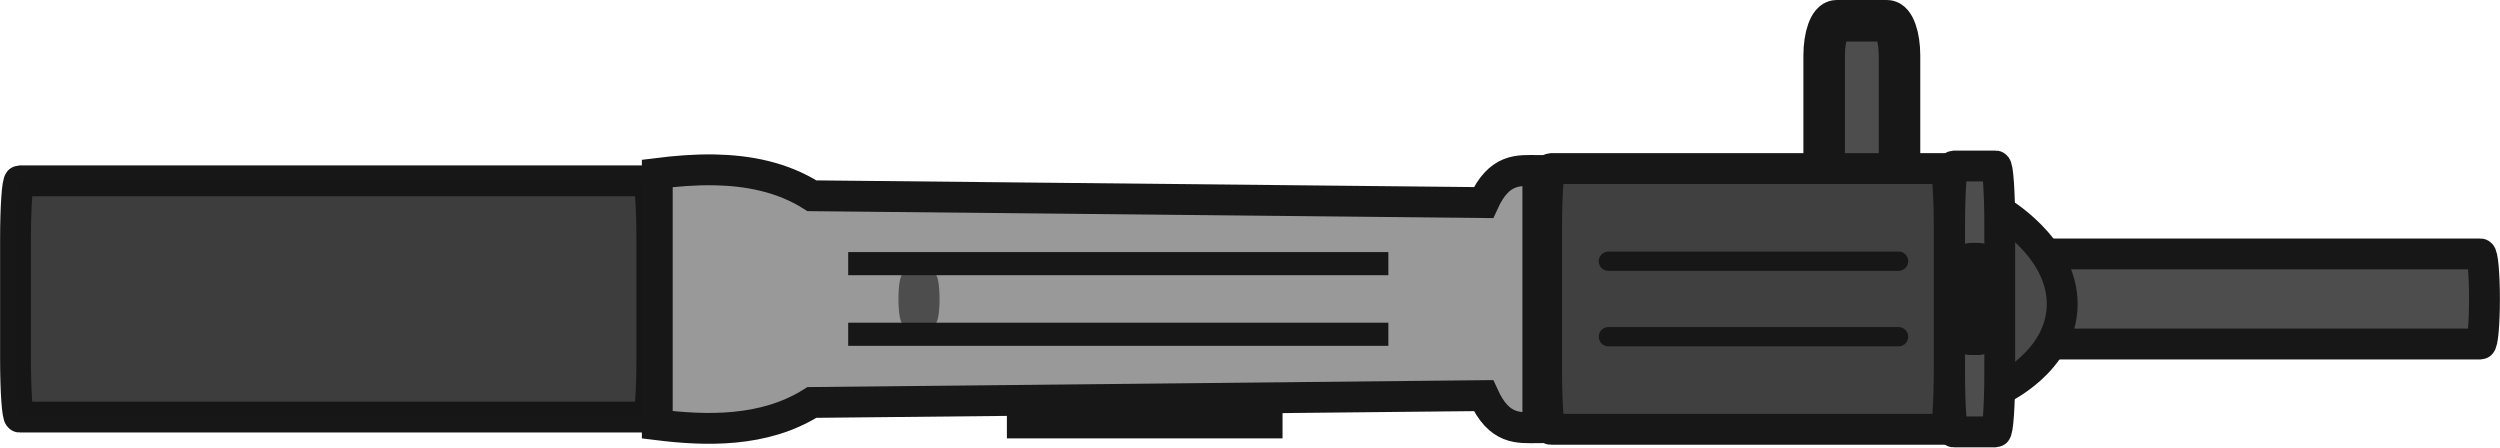
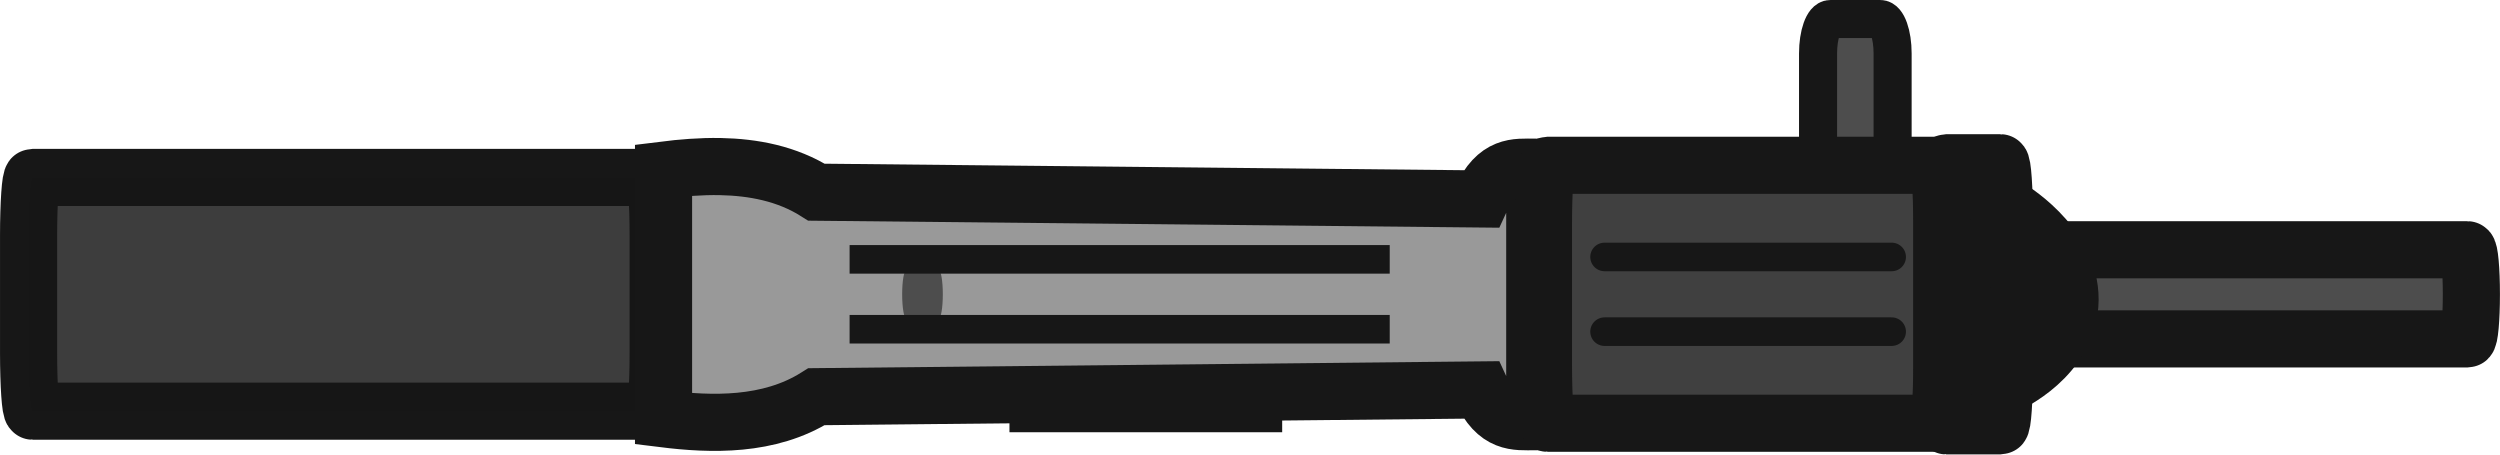
- <svg xmlns="http://www.w3.org/2000/svg" width="129.911" height="23.247" viewBox="0 0 34.372 6.151" version="1.1" id="svg1" xml:space="preserve">
+ <svg xmlns="http://www.w3.org/2000/svg" width="131.307" height="23.866" viewBox="0 0 34.742 6.314" version="1.1" id="svg1" xml:space="preserve">
  <defs id="defs1" />
-   <g id="layer1" transform="translate(-126.5146,-191.5915)">
-     <rect style="fill:#4d4d4d;fill-opacity:1;fill-rule:evenodd;stroke:#171717;stroke-width:0.571;stroke-linecap:square;stroke-dasharray:none;stroke-opacity:1" id="rect35" width="1.036" height="2.699" x="151.595" y="191.877" rx="0.17" ry="0.478" />
-     <rect style="fill:#3d3d3d;fill-opacity:1;fill-rule:evenodd;stroke:#171717;stroke-width:0.424;stroke-linecap:square;stroke-dasharray:none;stroke-opacity:0.996" id="rect1" width="8.749" height="3.248" x="126.727" y="194.078" rx="0.056" ry="0.808" />
-     <path id="path31" style="fill:#999999;fill-opacity:1;fill-rule:evenodd;stroke:#171717;stroke-width:0.424;stroke-linecap:square;stroke-dasharray:none;stroke-opacity:1" d="m 136.34,193.927 c -0.273,-0.005 -0.541,0.018 -0.789,0.049 v 1.335 0.786 1.335 c 0.66,0.082 1.466,0.109 2.126,-0.307 l 9.234,-0.094 c 0.217,0.477 0.483,0.443 0.747,0.441 v -1.375 -0.786 -1.375 c -0.264,-0.002 -0.53,-0.036 -0.747,0.441 l -9.234,-0.094 c -0.412,-0.261 -0.882,-0.347 -1.338,-0.356 z" />
-     <rect style="fill:#404040;fill-opacity:1;fill-rule:evenodd;stroke:#171717;stroke-width:0.424;stroke-linecap:square;stroke-dasharray:none;stroke-opacity:1" id="rect32" width="5.535" height="3.585" x="147.779" y="193.909" rx="0.056" ry="0.808" />
-     <rect style="fill:#4d4d4d;fill-opacity:1;fill-rule:evenodd;stroke:#171717;stroke-width:0.424;stroke-linecap:square;stroke-dasharray:none;stroke-opacity:1" id="rect34" width="6.782" height="1.239" x="153.892" y="195.083" rx="0.056" ry="0.808" />
-     <path style="fill:#4a4a4a;fill-opacity:1;fill-rule:evenodd;stroke:#171717;stroke-width:0.424;stroke-linecap:square;stroke-dasharray:none;stroke-opacity:1" d="m 153.989,194.482 v 2.478 c 0,0 0.872,-0.384 0.879,-1.181 0.007,-0.797 -0.879,-1.297 -0.879,-1.297 z" id="path34" />
+   <g id="layer1" transform="translate(-126.3298,-191.6125)">
+     <rect style="fill:#4d4d4d;fill-opacity:1;fill-rule:evenodd;stroke:#171717;stroke-width:0.529;stroke-linecap:square;stroke-dasharray:none;stroke-opacity:1" id="rect35" width="1.036" height="2.699" x="151.595" y="191.877" rx="0.17" ry="0.478" />
+     <rect style="fill:#3d3d3d;fill-opacity:1;fill-rule:evenodd;stroke:#171717;stroke-width:0.794;stroke-linecap:square;stroke-dasharray:none;stroke-opacity:0.996" id="rect1" width="8.749" height="3.248" x="126.727" y="194.078" rx="0.056" ry="0.808" />
+     <path id="path31" style="fill:#999999;fill-opacity:1;fill-rule:evenodd;stroke:#171717;stroke-width:0.794;stroke-linecap:square;stroke-dasharray:none;stroke-opacity:1" d="m 136.34,193.927 c -0.273,-0.005 -0.541,0.018 -0.789,0.049 v 1.335 0.786 1.335 c 0.66,0.082 1.466,0.109 2.126,-0.307 l 9.234,-0.094 c 0.217,0.477 0.483,0.443 0.747,0.441 v -1.375 -0.786 -1.375 c -0.264,-0.002 -0.53,-0.036 -0.747,0.441 l -9.234,-0.094 c -0.412,-0.261 -0.882,-0.347 -1.338,-0.356 z" />
+     <rect style="fill:#404040;fill-opacity:1;fill-rule:evenodd;stroke:#171717;stroke-width:0.794;stroke-linecap:square;stroke-dasharray:none;stroke-opacity:1" id="rect32" width="5.535" height="3.585" x="147.779" y="193.909" rx="0.056" ry="0.808" />
+     <rect style="fill:#4d4d4d;fill-opacity:1;fill-rule:evenodd;stroke:#171717;stroke-width:0.794;stroke-linecap:square;stroke-dasharray:none;stroke-opacity:1" id="rect34" width="6.782" height="1.239" x="153.892" y="195.083" rx="0.056" ry="0.808" />
+     <path style="fill:#171717;fill-opacity:1;fill-rule:evenodd;stroke:#171717;stroke-width:0.794;stroke-linecap:square;stroke-dasharray:none;stroke-opacity:1" d="m 154.218,194.482 v 2.478 c 0,0 0.872,-0.384 0.879,-1.181 0.007,-0.797 -0.879,-1.297 -0.879,-1.297 z" id="path34" />
    <rect style="fill:#4d4d4d;fill-opacity:1;fill-rule:evenodd;stroke:#171717;stroke-width:0;stroke-linecap:square;stroke-dasharray:none;stroke-opacity:1" id="rect36" width="0.565" height="0.665" x="138.867" y="195.37" rx="0.056" ry="0.665" />
    <g id="g1" transform="translate(0,-0.04155273)">
-       <path style="fill:#4d4d4d;fill-opacity:1;fill-rule:evenodd;stroke:#171717;stroke-width:0.318;stroke-linecap:square;stroke-dasharray:none;stroke-opacity:1" d="m 138.335,196.229 h 7.109" id="path35" />
-       <path style="fill:#4d4d4d;fill-opacity:1;fill-rule:evenodd;stroke:#171717;stroke-width:0.318;stroke-linecap:square;stroke-dasharray:none;stroke-opacity:1" d="m 138.335,195.258 h 7.109" id="path36" />
+       <path style="fill:#4d4d4d;fill-opacity:1;fill-rule:evenodd;stroke:#171717;stroke-width:0.397;stroke-linecap:square;stroke-dasharray:none;stroke-opacity:1" d="m 138.335,196.229 h 7.109" id="path35" />
+       <path style="fill:#4d4d4d;fill-opacity:1;fill-rule:evenodd;stroke:#171717;stroke-width:0.397;stroke-linecap:square;stroke-dasharray:none;stroke-opacity:1" d="m 138.335,195.258 h 7.109" id="path36" />
    </g>
    <path style="fill:#4d4d4d;fill-opacity:1;fill-rule:evenodd;stroke:#171717;stroke-width:0.424;stroke-linecap:square;stroke-dasharray:none;stroke-opacity:1" d="m 140.57,197.407 h 3.366" id="path37" />
-     <rect style="fill:#4d4d4d;fill-opacity:1;fill-rule:evenodd;stroke:#171717;stroke-width:0.424;stroke-linecap:square;stroke-dasharray:none;stroke-opacity:1" id="rect33" width="0.689" height="3.656" x="153.32" y="193.874" rx="0.056" ry="0.808" />
+     <rect style="fill:#171717;fill-opacity:1;fill-rule:evenodd;stroke:#171717;stroke-width:0.794;stroke-linecap:square;stroke-dasharray:none;stroke-opacity:1" id="rect33" width="0.865" height="3.656" x="153.32" y="193.874" rx="0.056" ry="0.808" />
    <g id="g2" transform="translate(0,-0.07202273)">
-       <path style="fill:#4d4d4d;fill-opacity:1;fill-rule:evenodd;stroke:#171717;stroke-width:0.265;stroke-linecap:round;stroke-dasharray:none;stroke-opacity:1" d="m 148.628,195.255 h 3.99" id="path38" />
-       <path style="fill:#4d4d4d;fill-opacity:1;fill-rule:evenodd;stroke:#171717;stroke-width:0.265;stroke-linecap:round;stroke-dasharray:none;stroke-opacity:1" d="m 148.628,196.293 h 3.99" id="path39" />
+       <path style="fill:#4d4d4d;fill-opacity:1;fill-rule:evenodd;stroke:#171717;stroke-width:0.397;stroke-linecap:round;stroke-dasharray:none;stroke-opacity:1" d="m 148.628,195.255 h 3.99" id="path38" />
+       <path style="fill:#4d4d4d;fill-opacity:1;fill-rule:evenodd;stroke:#171717;stroke-width:0.397;stroke-linecap:round;stroke-dasharray:none;stroke-opacity:1" d="m 148.628,196.293 h 3.99" id="path39" />
    </g>
    <rect style="fill:#4d4d4d;fill-opacity:1;fill-rule:evenodd;stroke:#171717;stroke-width:0.424;stroke-linecap:round;stroke-dasharray:none;stroke-opacity:1" id="rect39" width="0.24" height="1.118" x="153.544" y="195.143" rx="0.056" ry="0.665" />
  </g>
</svg>
